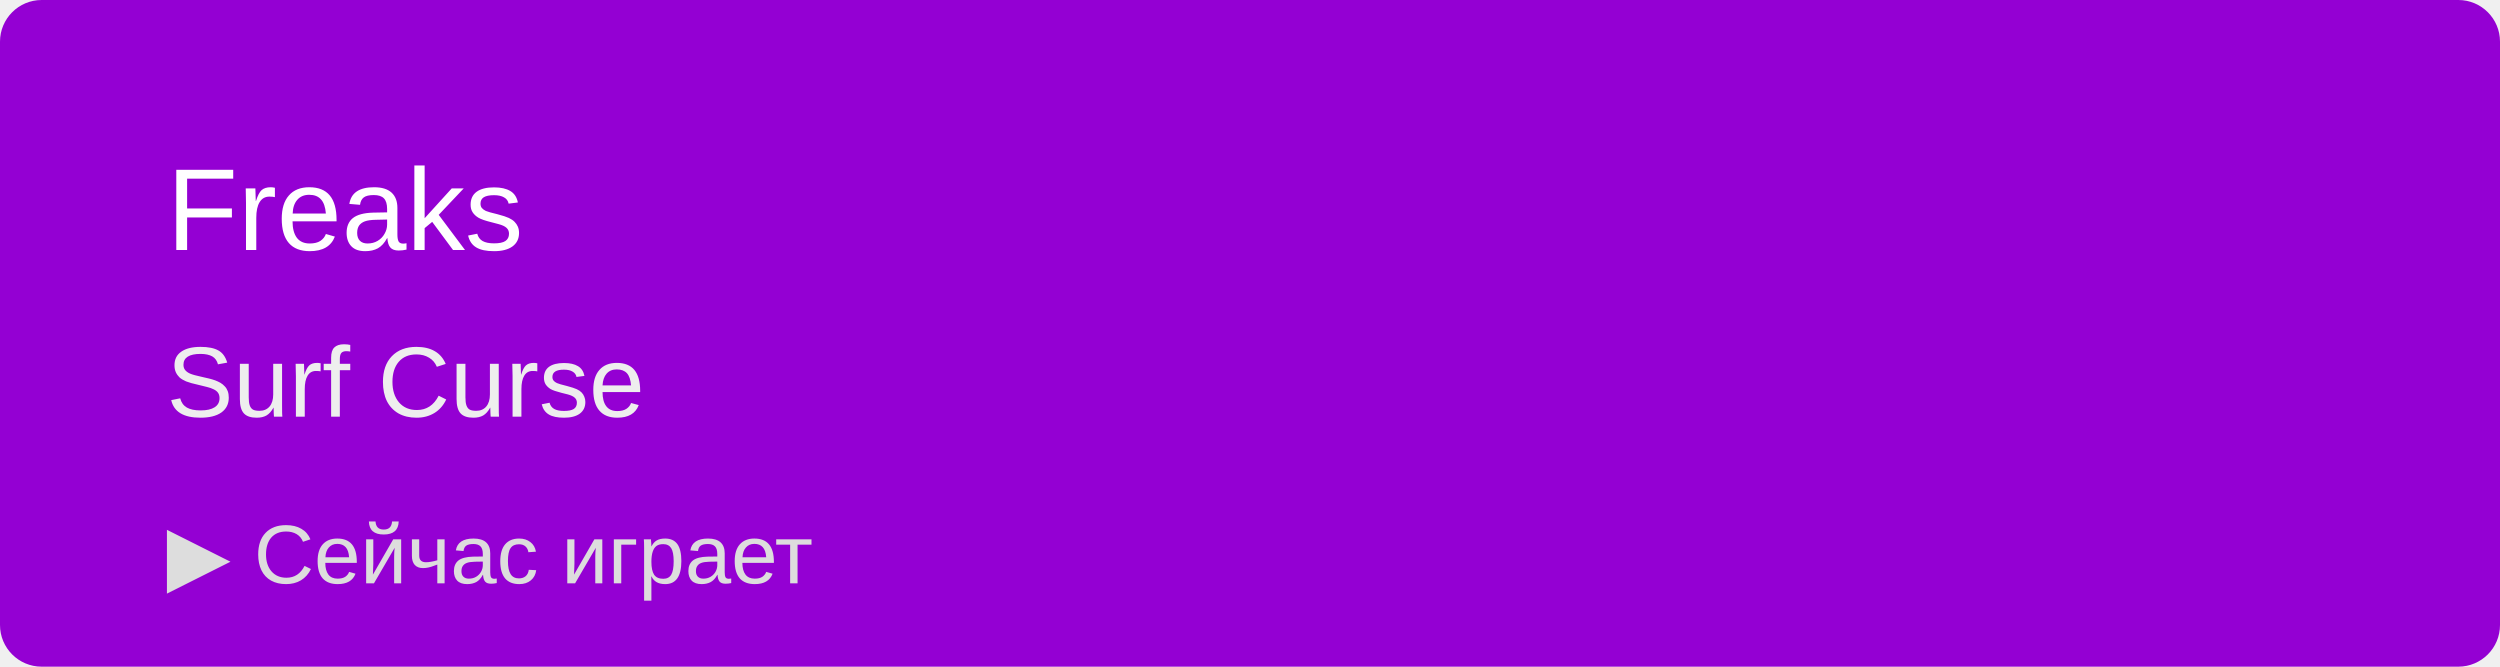
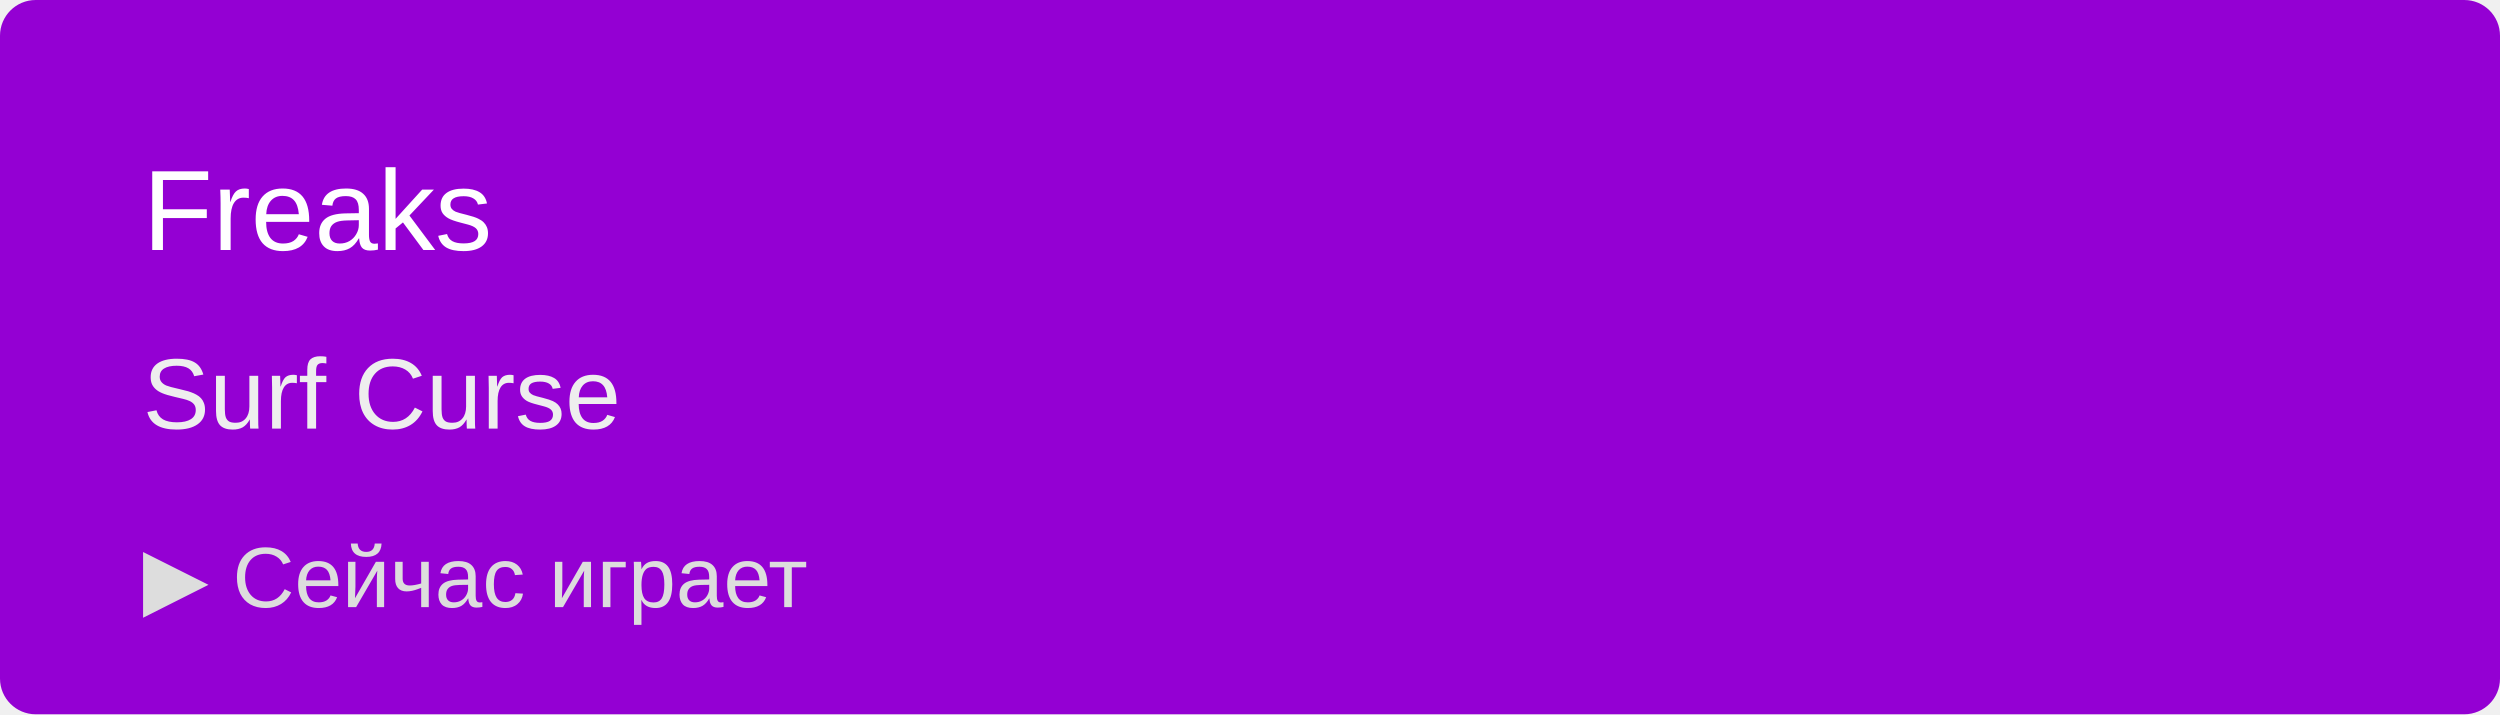
- <svg xmlns="http://www.w3.org/2000/svg" width="300" height="80">
+ <svg xmlns="http://www.w3.org/2000/svg" width="350" height="100">
  <rect width="100%" height="100%" fill="#9400D3" rx="5" />
-   <text x="20" y="30" font-family="Arial" font-size="14" fill="white">
+   <text x="20" y="35" font-family="Arial" font-size="16" fill="white">
        Freaks
    </text>
-   <text x="20" y="50" font-family="Arial" font-size="12" fill="#EEE">
+   <text x="20" y="60" font-family="Arial" font-size="14" fill="#EEE">
        Surf Curse
    </text>
-   <text x="20" y="70" font-family="Arial" font-size="10" fill="#DDD">
+   <text x="20" y="85" font-family="Arial" font-size="12" fill="#DDD">
        ▶ Сейчас играет
    </text>
</svg>
